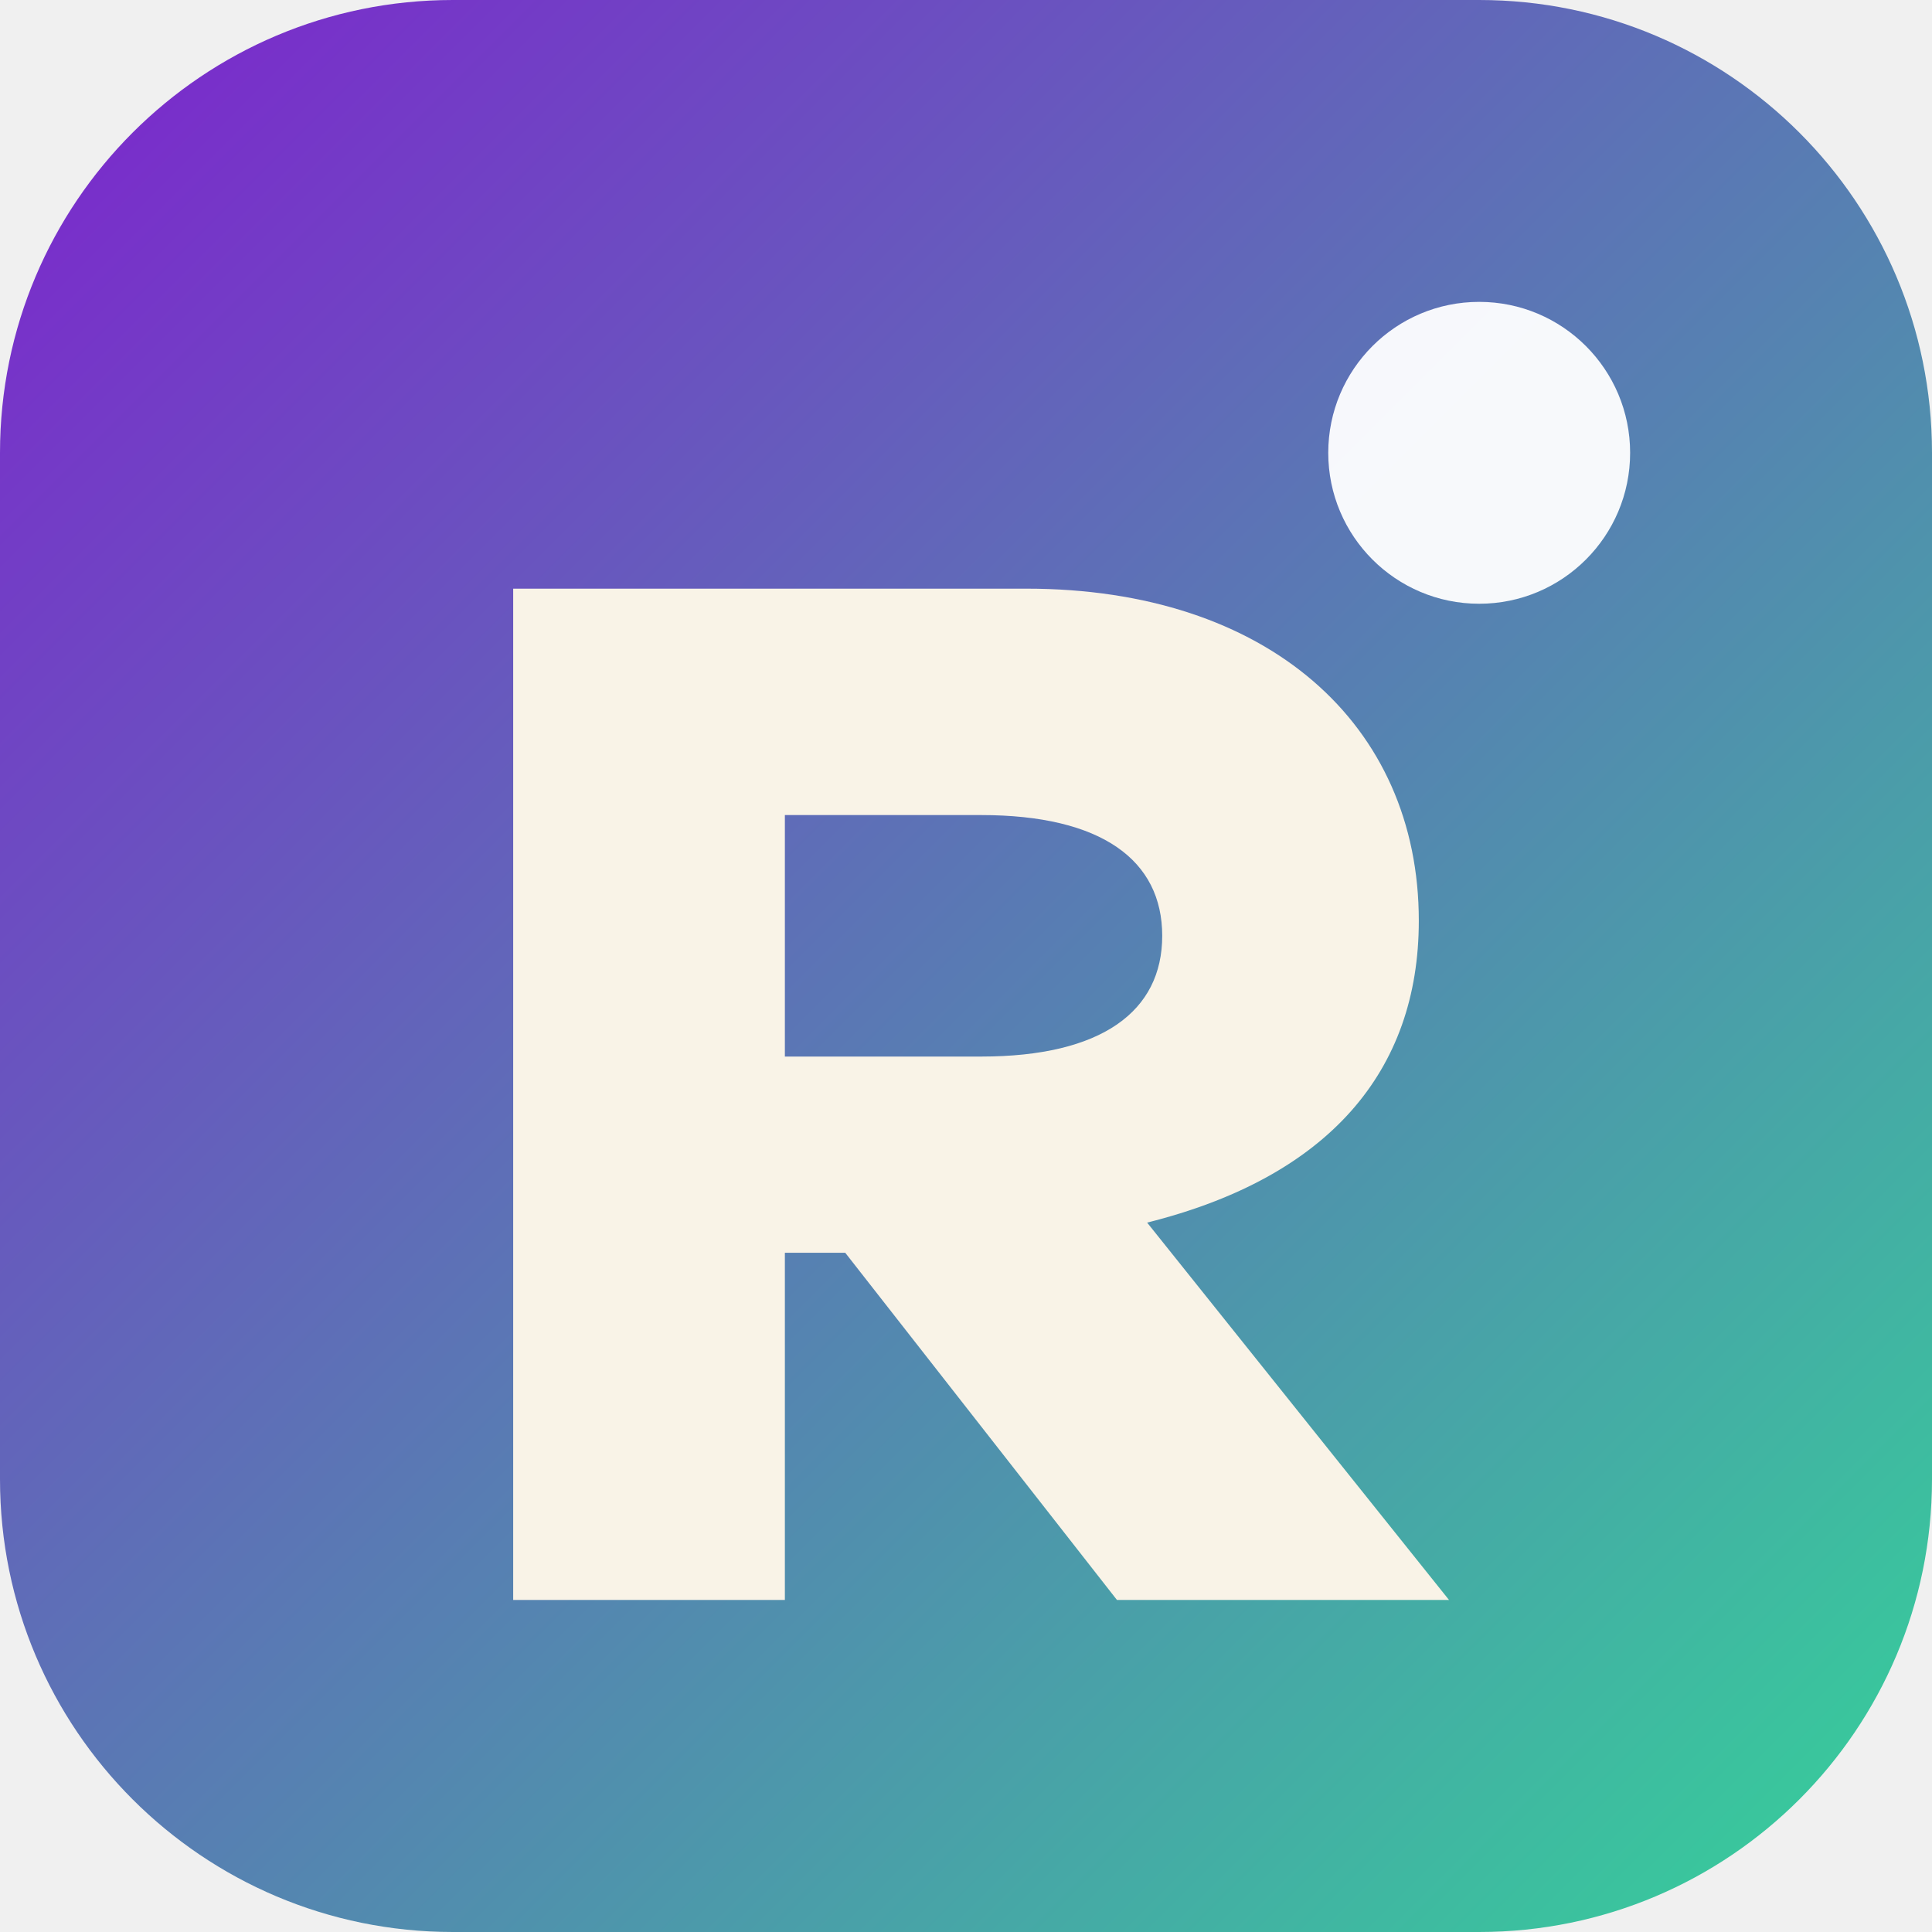
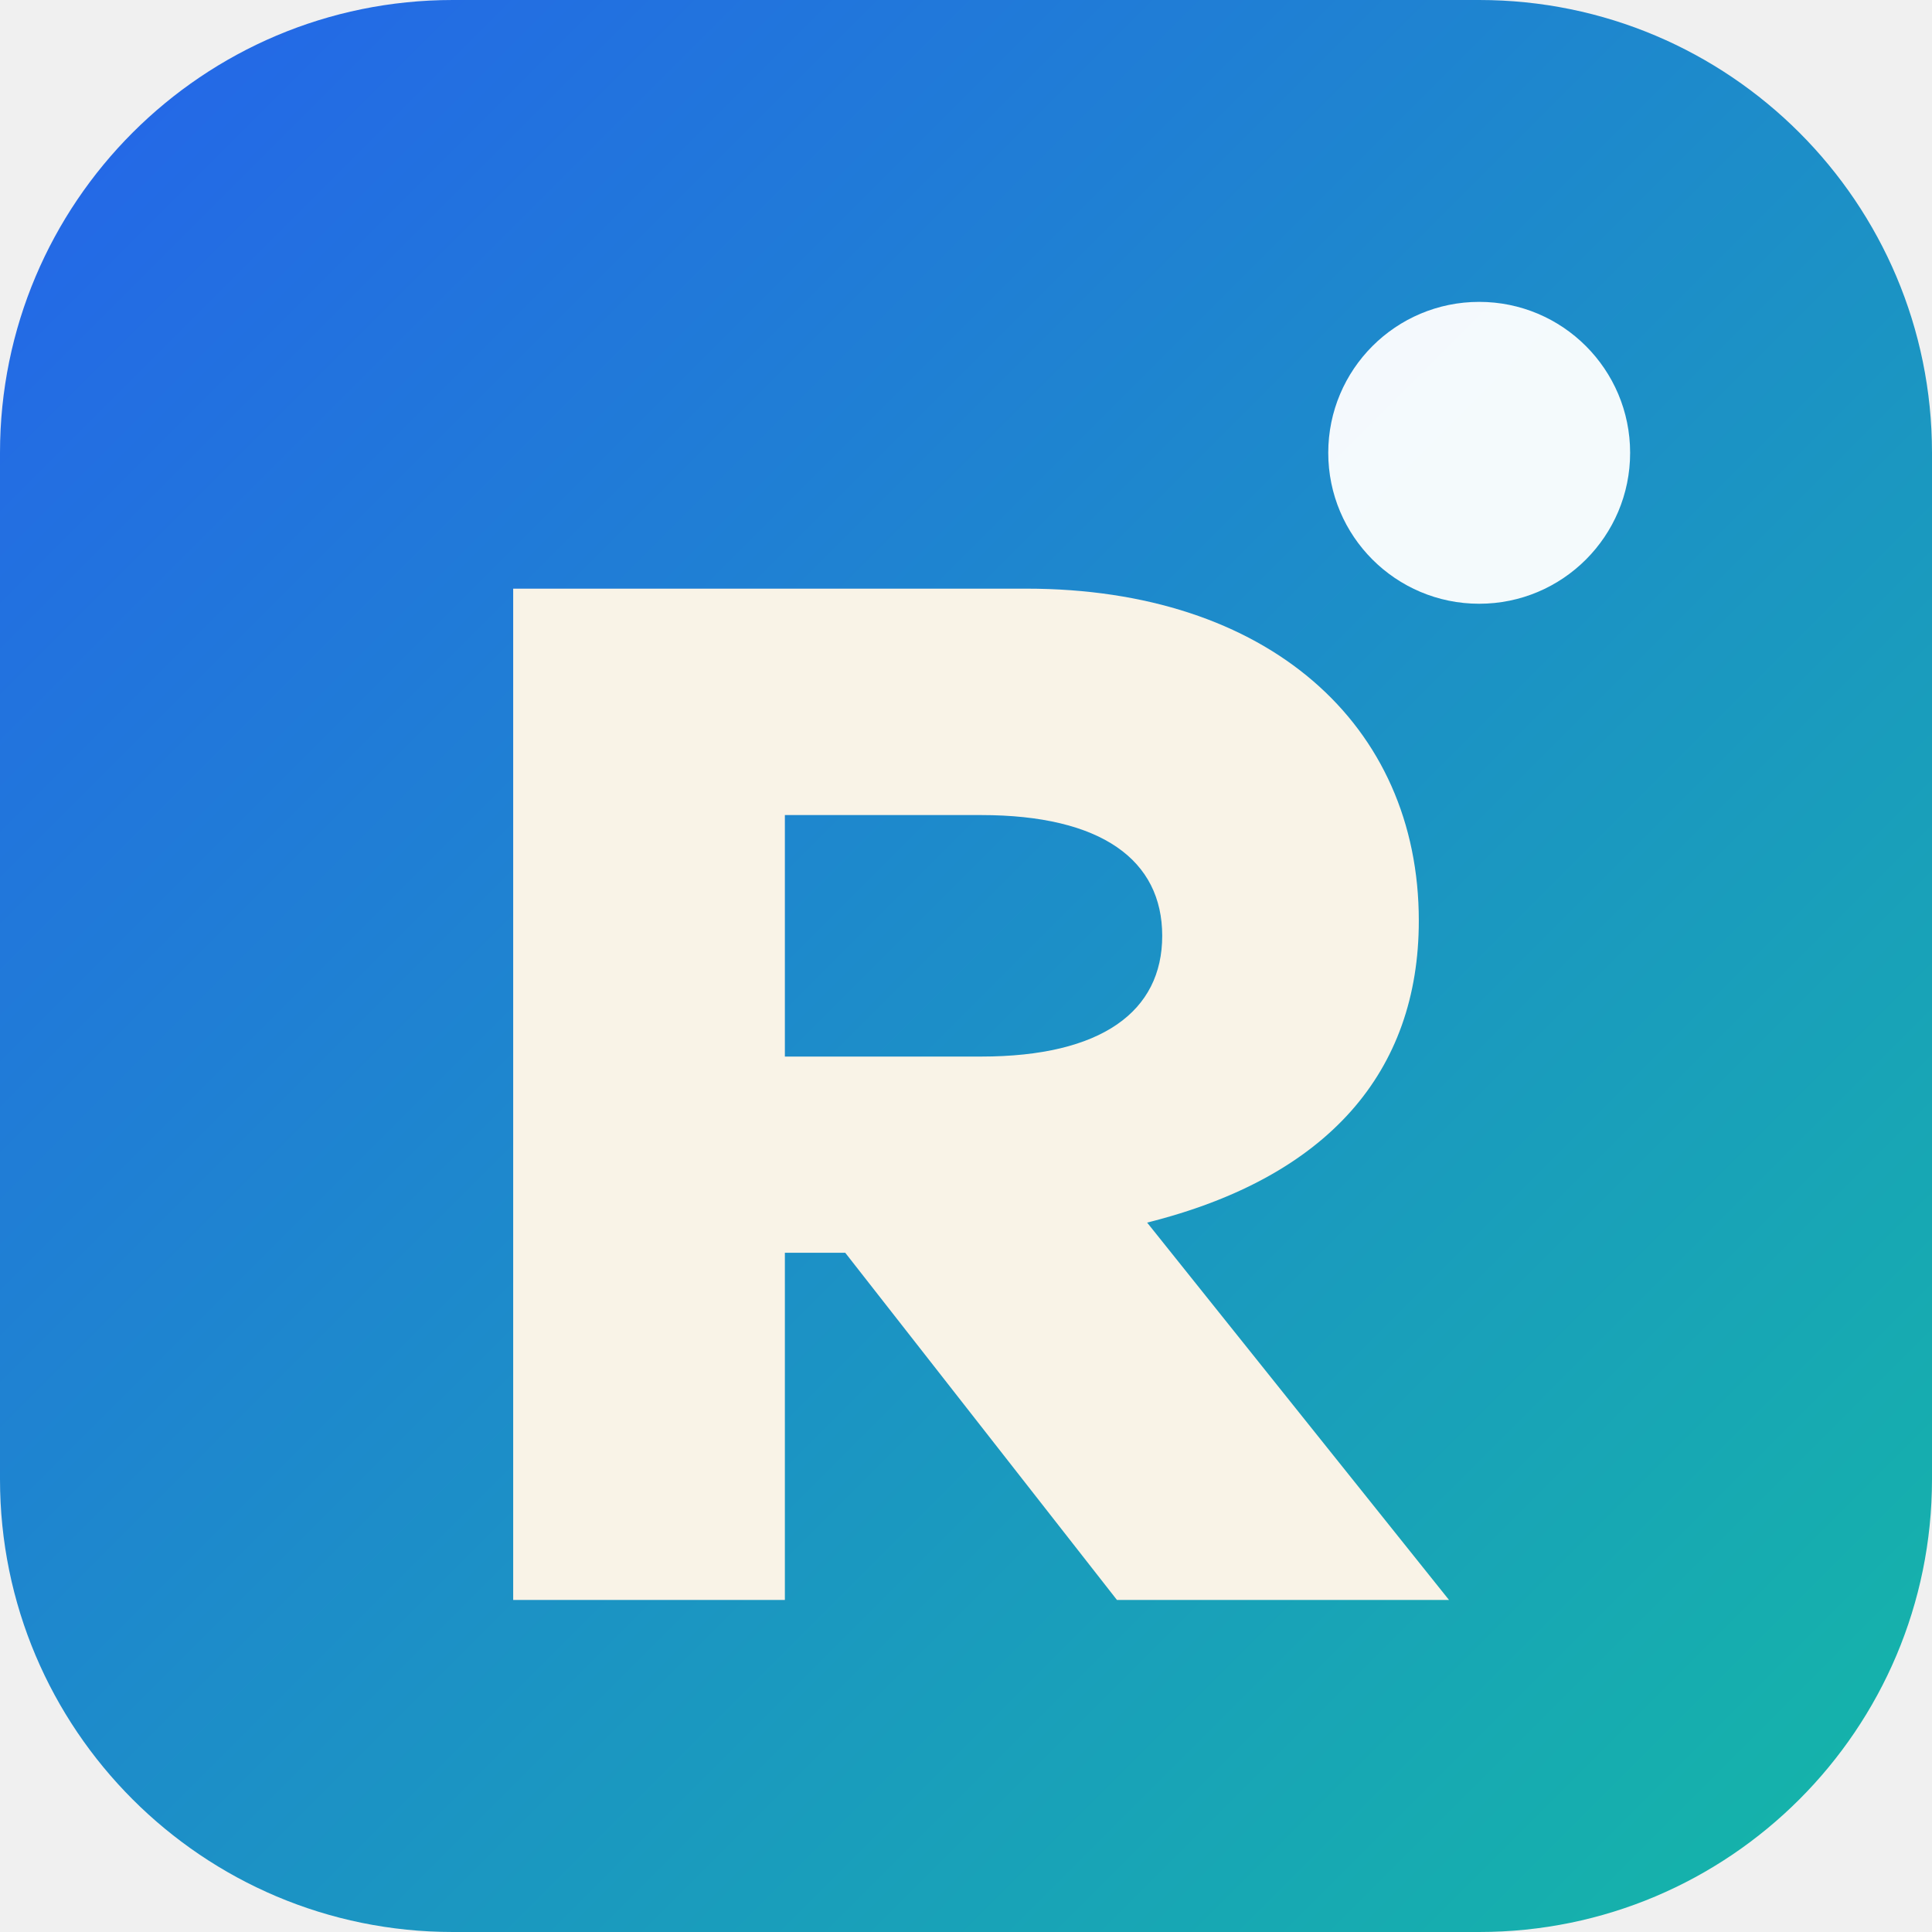
<svg xmlns="http://www.w3.org/2000/svg" viewBox="0 0 128 128">
  <defs>
    <linearGradient id="g" x1="0" x2="1" y1="0" y2="1">
-       <stop offset="0%" stop-color="#7e22ce" />
-       <stop offset="100%" stop-color="#34d399" />
+       <stop offset="0%" stop-color="#2563eb" />
+       <stop offset="100%" stop-color="#14b8a6" />
    </linearGradient>
  </defs>
  <rect width="128" height="128" rx="30" fill="url(#g)" />
  <circle cx="98" cy="30" r="10" fill="#ffffff" opacity="0.95" />
  <path d="M34 39h34c16 0 26 9 26 22 0 10-6 17-18 20l20 25H74L56 83h-4v23H34V39zm18 15v16h13c8 0 12-3 12-8s-4-8-12-8H52z" fill="#f9f3e7" />
</svg>
